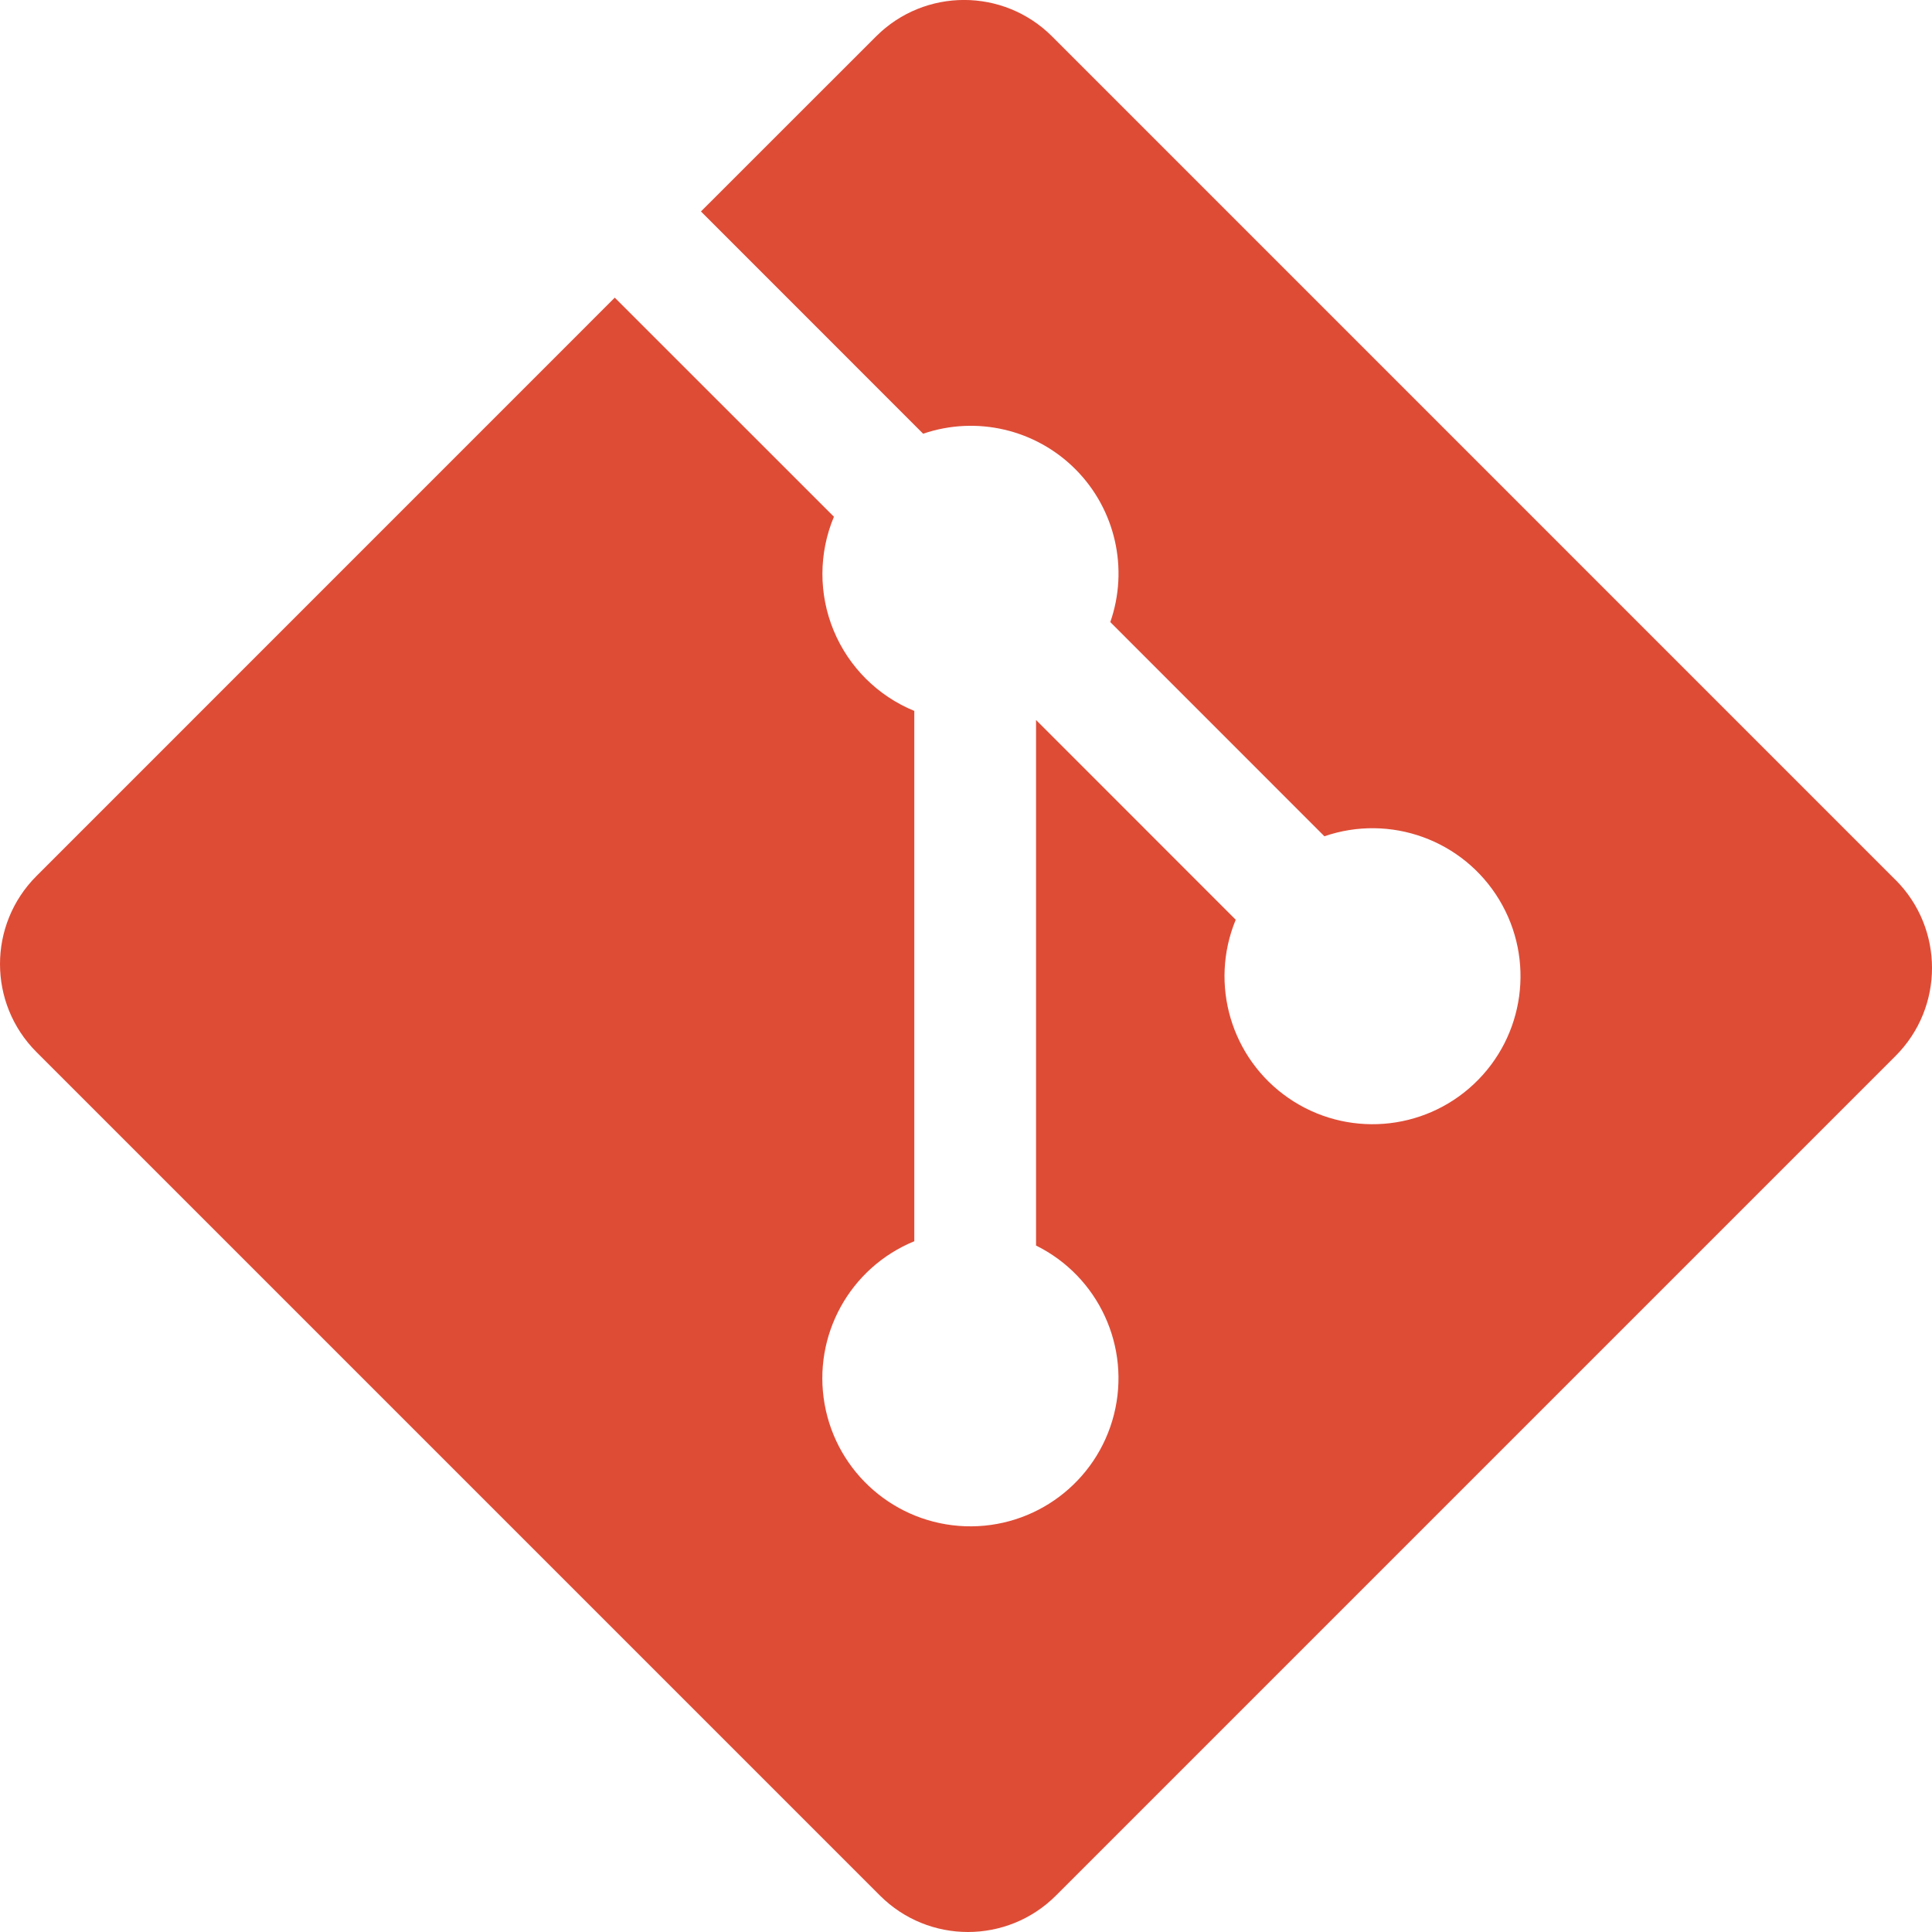
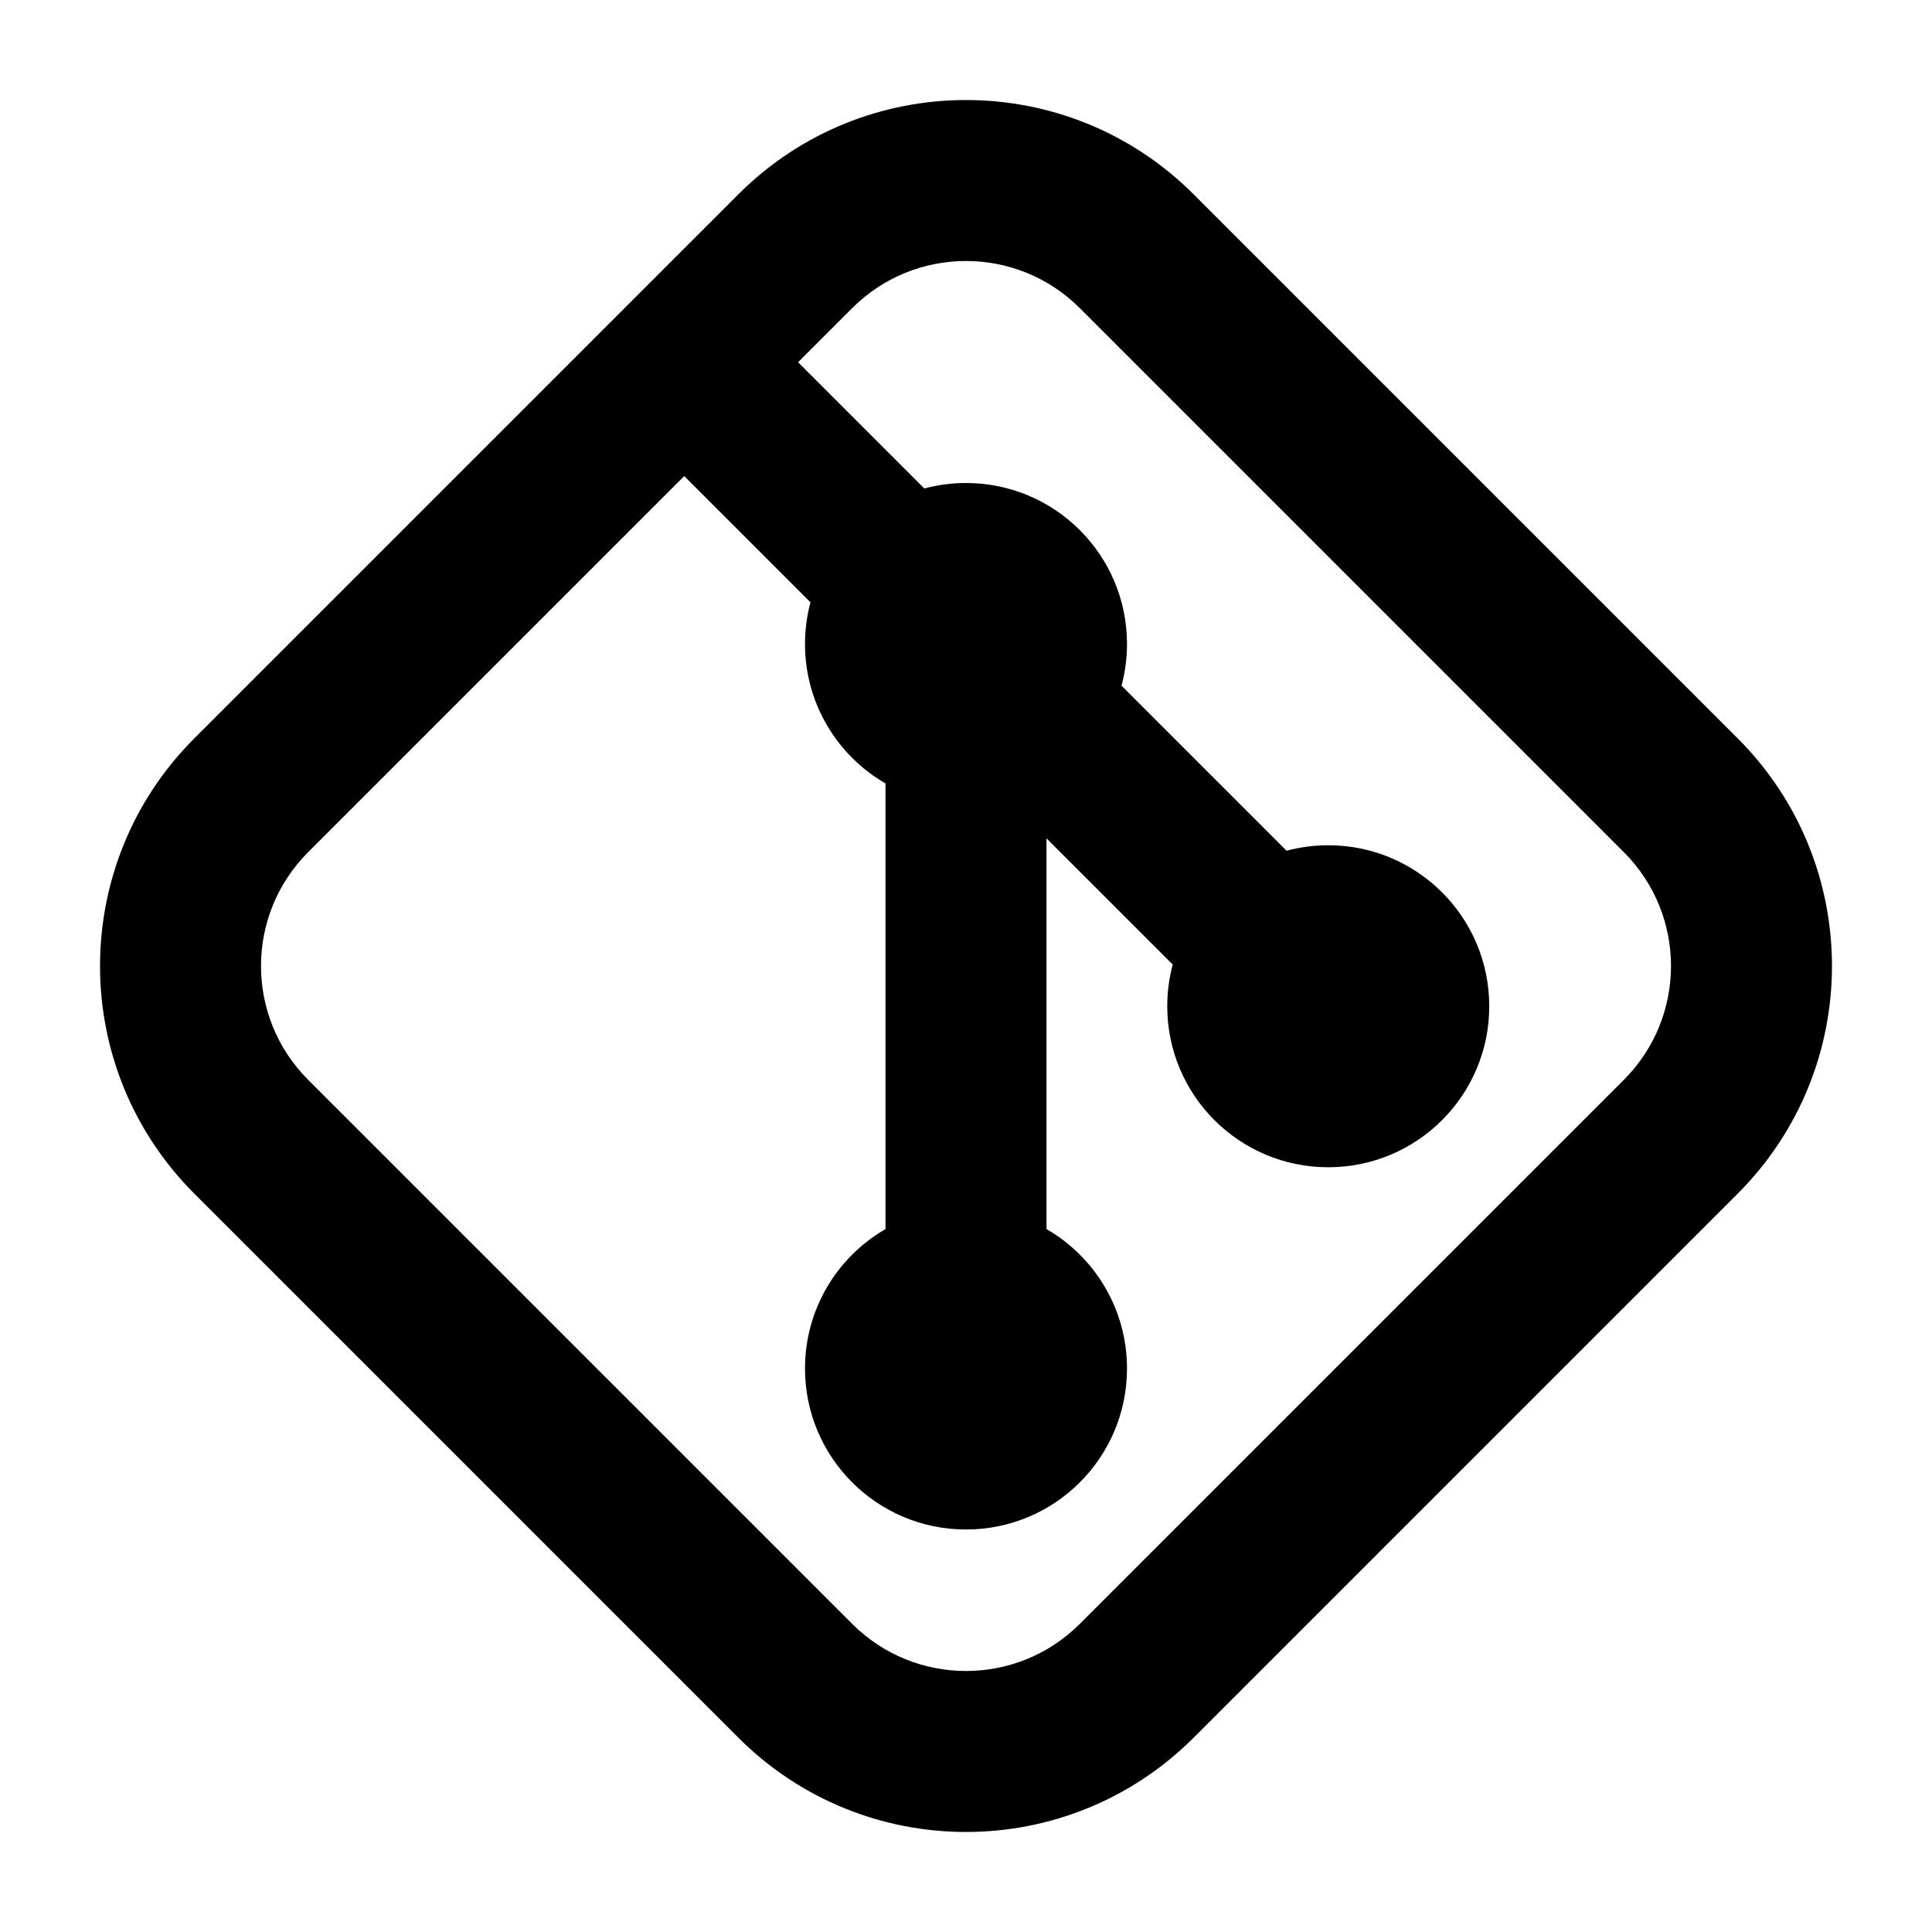
- <svg xmlns="http://www.w3.org/2000/svg" preserveAspectRatio="xMidYMid" viewBox="0 0 256 256">
-   <path d="M251.17 116.6 139.4 4.82a16.49 16.49 0 0 0-23.31 0l-23.21 23.2 29.44 29.45a19.57 19.57 0 0 1 24.8 24.96l28.37 28.38a19.61 19.61 0 1 1-11.75 11.06L137.28 95.4v69.64a19.62 19.62 0 1 1-16.13-.57V94.2a19.61 19.61 0 0 1-10.65-25.73L81.46 39.44 4.83 116.08a16.49 16.49 0 0 0 0 23.32L116.6 251.17a16.49 16.49 0 0 0 23.32 0l111.25-111.25a16.5 16.5 0 0 0 0-23.33" fill="#DE4C36" />
+ <svg xmlns="http://www.w3.org/2000/svg" width="800px" height="800px" viewBox="0 0 24 24" fill="none">
+   <path fill-rule="evenodd" clip-rule="evenodd" d="M13.414 3.828C12.633 3.047 11.367 3.047 10.586 3.828L9.914 4.5L11.482 6.068C11.647 6.024 11.821 6 12 6C13.105 6 14 6.895 14 8C14 8.179 13.976 8.353 13.932 8.518L15.982 10.568C16.147 10.524 16.321 10.5 16.5 10.5C17.605 10.5 18.5 11.395 18.5 12.5C18.5 13.605 17.605 14.5 16.5 14.5C15.395 14.5 14.5 13.605 14.5 12.5C14.5 12.321 14.524 12.147 14.568 11.982L13 10.414V15.268C13.598 15.613 14 16.26 14 17C14 18.105 13.105 19 12 19C10.895 19 10 18.105 10 17C10 16.26 10.402 15.613 11 15.268V9.732C10.402 9.387 10 8.74 10 8C10 7.821 10.024 7.647 10.068 7.482L8.5 5.914L3.828 10.586C3.047 11.367 3.047 12.633 3.828 13.414L10.586 20.172C11.367 20.953 12.633 20.953 13.414 20.172L20.172 13.414C20.953 12.633 20.953 11.367 20.172 10.586L13.414 3.828ZM9.172 2.414C10.734 0.852 13.266 0.852 14.828 2.414L21.586 9.172C23.148 10.734 23.148 13.266 21.586 14.828L14.828 21.586C13.266 23.148 10.734 23.148 9.172 21.586L2.414 14.828C0.852 13.266 0.852 10.734 2.414 9.172L9.172 2.414Z" fill="#000000" />
</svg>
